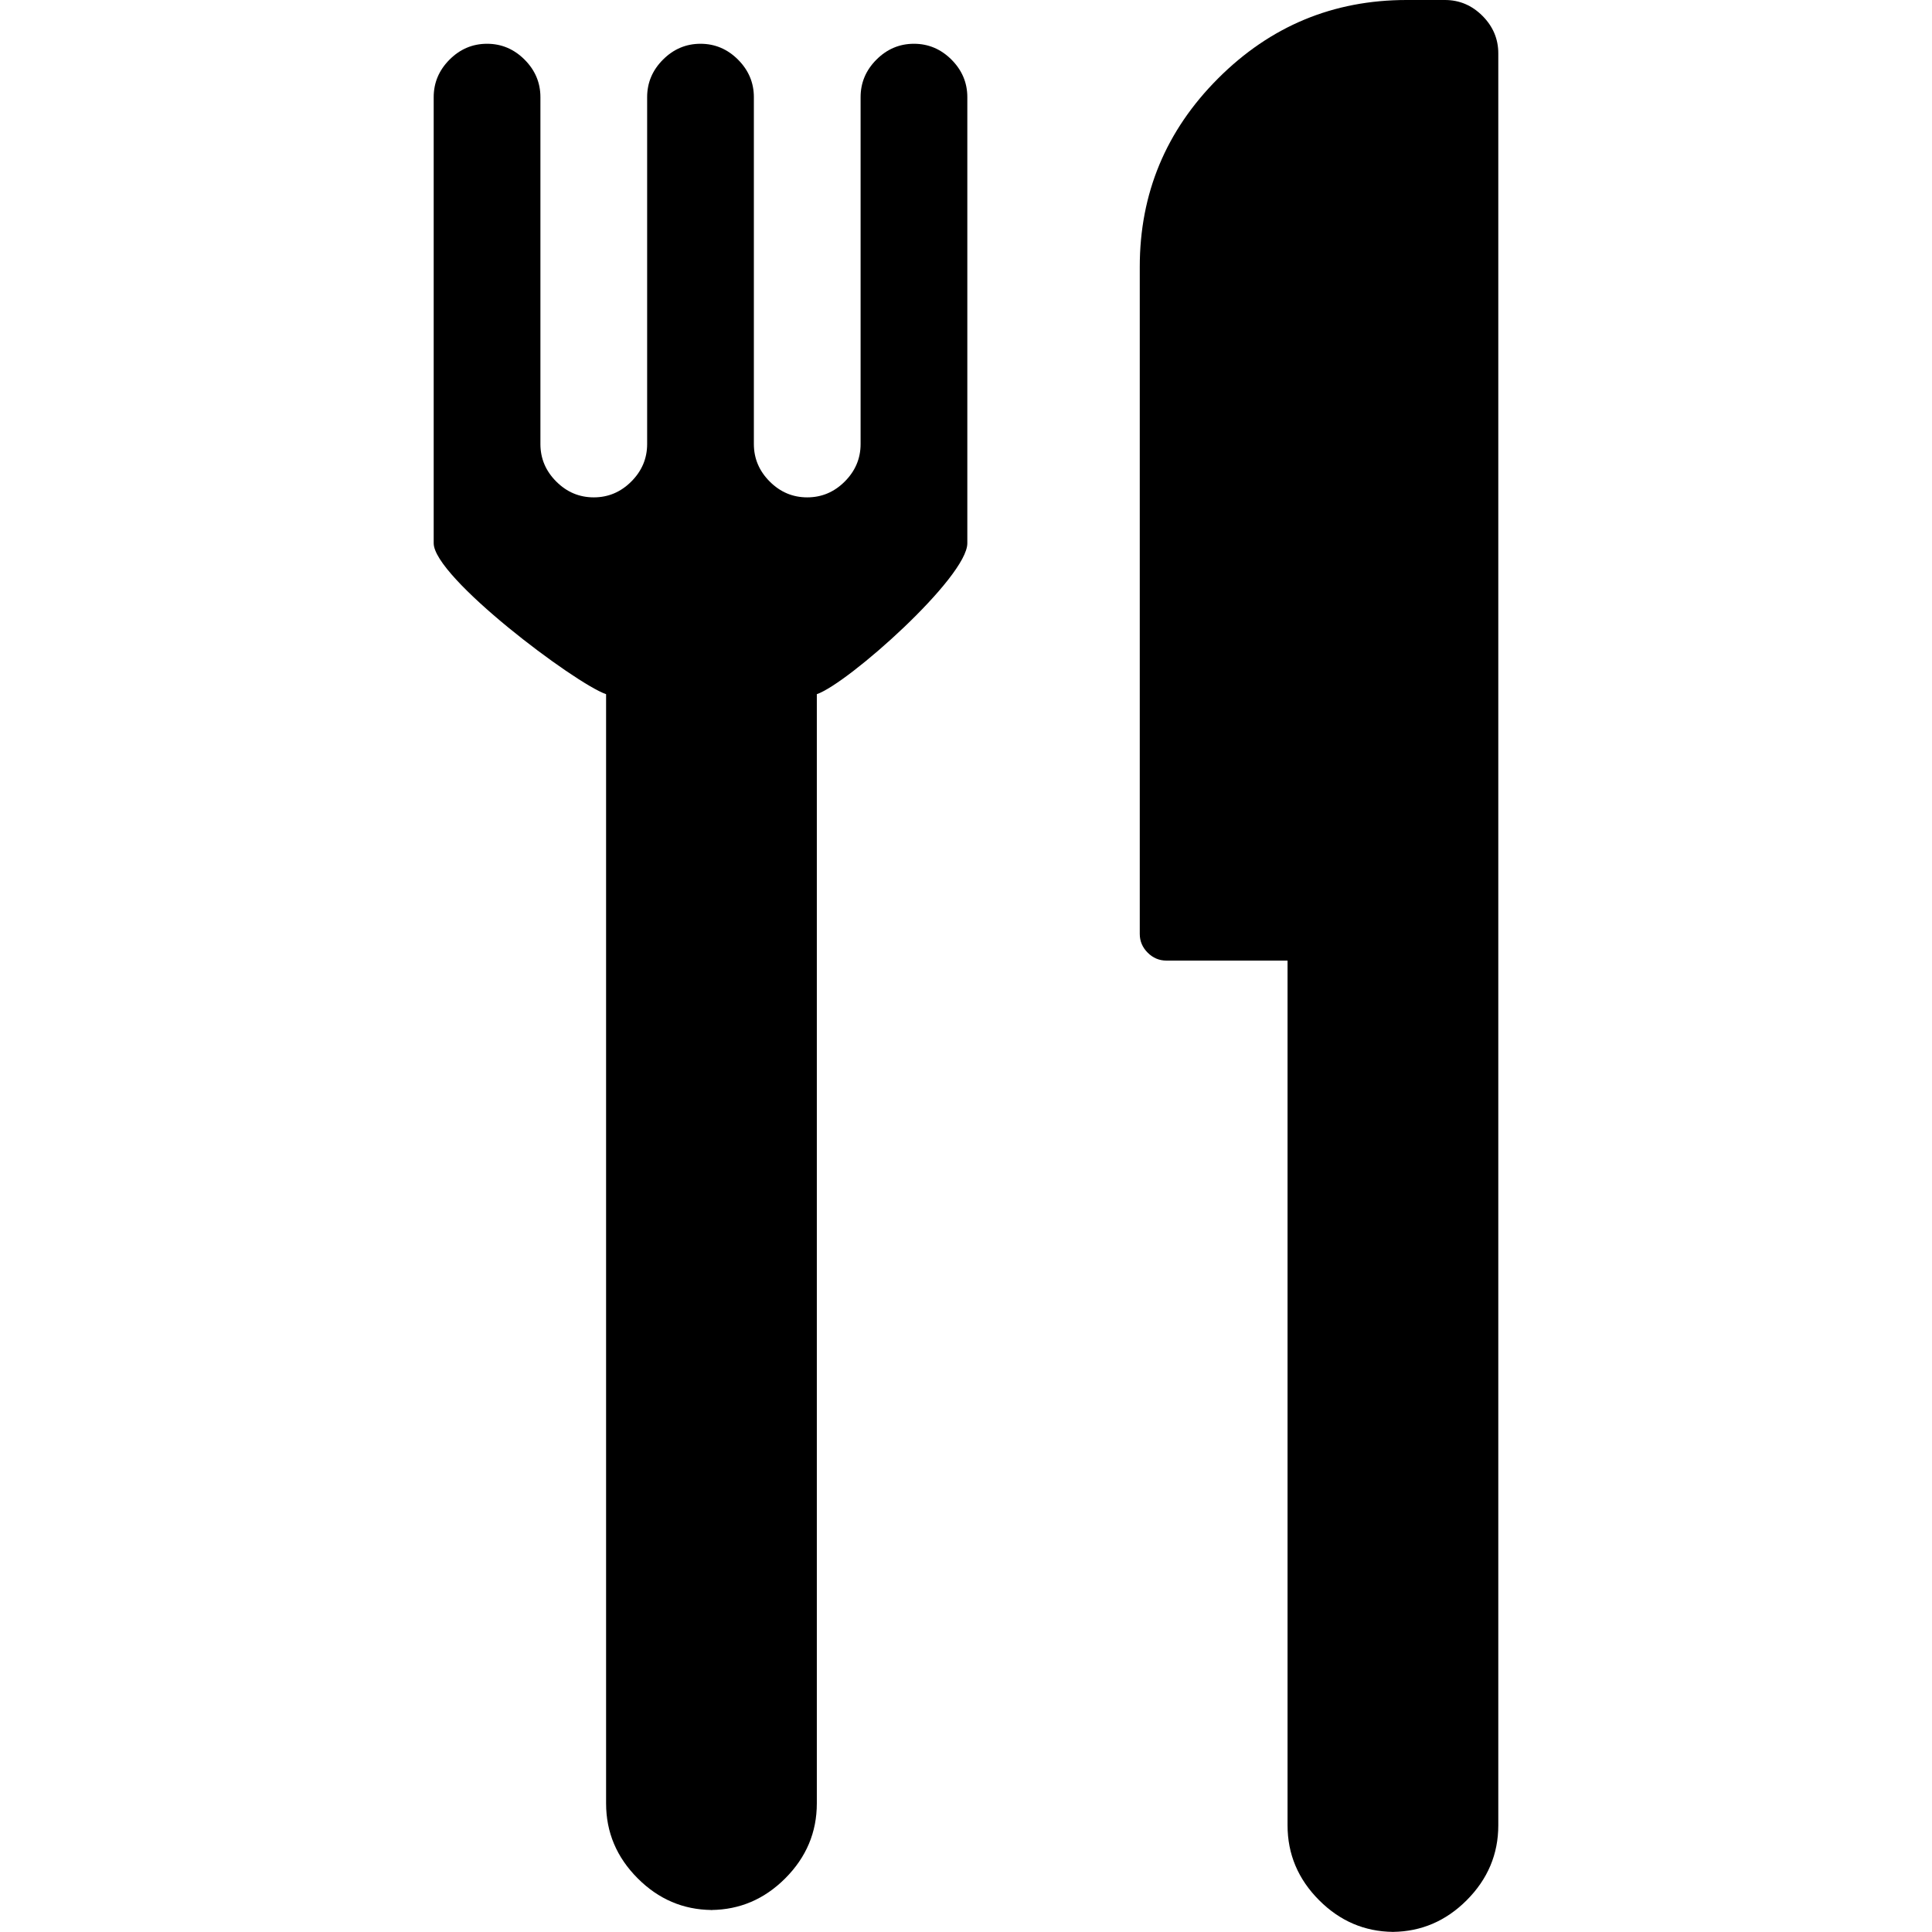
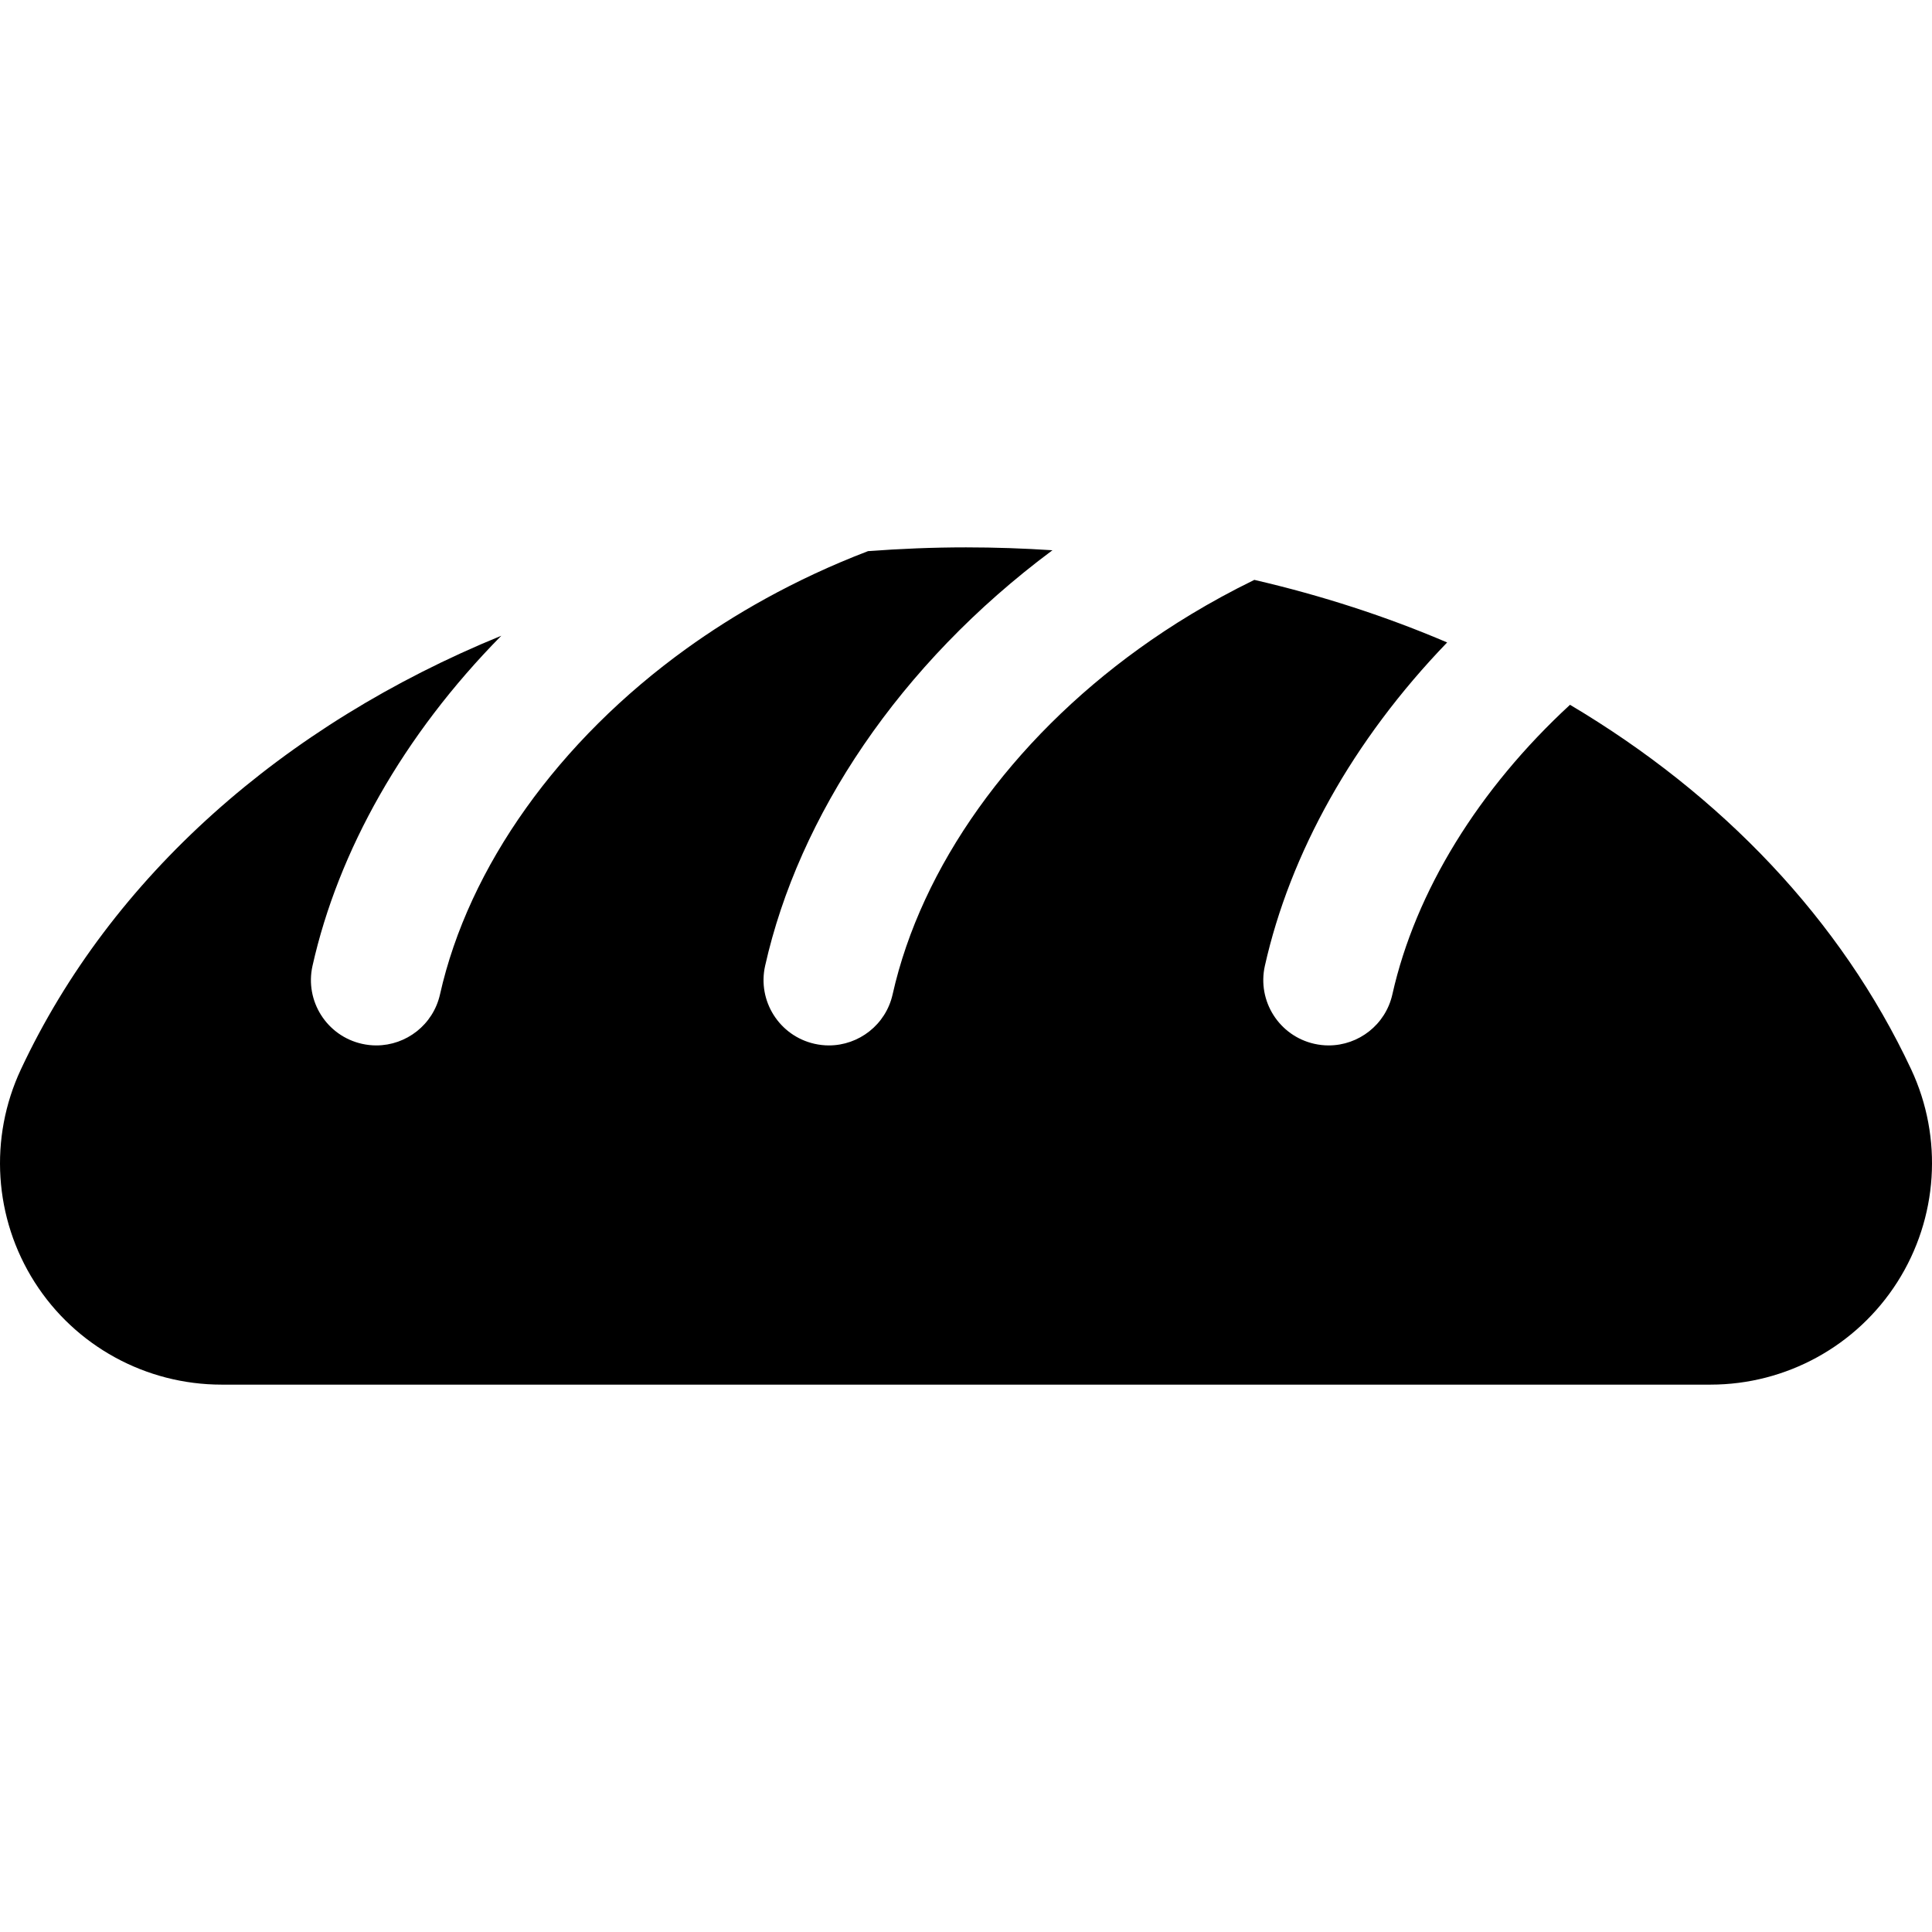
- <svg xmlns="http://www.w3.org/2000/svg" version="1.1" id="Capa_1" x="0px" y="0px" width="540.201px" height="540.201px" viewBox="0 0 540.201 540.201" style="enable-background:new 0 0 540.201 540.201;" xml:space="preserve">
-   <g>
-     <g>
-       <path d="M169.467,194.102v310.136c0,8.086,2.95,15.08,8.862,20.986c5.808,5.809,12.681,8.732,20.6,8.824    c7.914-0.092,14.792-3.016,20.606-8.824c5.906-5.906,8.855-12.9,8.855-20.986V194.102c8.862-3.103,42.081-32.711,42.081-42.204    V27.161c0-4.033-1.481-7.534-4.431-10.49c-2.956-2.95-6.457-4.431-10.49-4.431c-4.045,0-7.54,1.481-10.49,4.431    c-2.956,2.962-4.431,6.457-4.431,10.49v96.99c0,4.045-1.481,7.54-4.431,10.49c-2.956,2.956-6.451,4.425-10.49,4.425    c-4.045,0-7.54-1.469-10.49-4.425c-2.95-2.95-4.431-6.451-4.431-10.49v-96.99c0-4.033-1.481-7.534-4.431-10.49    c-2.95-2.95-6.45-4.431-10.489-4.431c-4.045,0-7.54,1.481-10.49,4.431c-2.956,2.962-4.431,6.457-4.431,10.49v96.99    c0,4.045-1.481,7.54-4.431,10.49c-2.956,2.956-6.451,4.425-10.49,4.425c-4.045,0-7.54-1.469-10.49-4.425    c-2.956-2.95-4.431-6.451-4.431-10.49v-96.99c0-4.033-1.475-7.534-4.431-10.49c-2.95-2.95-6.45-4.431-10.49-4.431    c-4.045,0-7.54,1.481-10.489,4.431c-2.95,2.962-4.431,6.457-4.431,10.49v124.732C121.266,161.384,160.605,190.993,169.467,194.102    z" />
-       <path d="M199.308,534.08c-0.129,0-0.251-0.037-0.38-0.037c-0.128,0-0.245,0.037-0.379,0.037H199.308z" />
-       <path d="M389.848,540.201c-0.129,0-0.25-0.037-0.379-0.037s-0.252,0.037-0.379,0.037H389.848z" />
-       <path d="M326.139,268.588h33.869v241.771c0,8.084,2.949,15.08,8.855,20.984c5.812,5.809,12.686,8.734,20.605,8.826    c7.912-0.092,14.791-3.018,20.605-8.826c5.906-5.904,8.861-12.9,8.861-20.984V14.921c0-4.033-1.48-7.534-4.43-10.49    C411.549,1.481,408.055,0,404.016,0h-10.723c-20.52,0-38.084,7.308-52.693,21.916c-14.607,14.614-21.914,32.179-21.914,52.693    v186.52c0,2.02,0.74,3.77,2.215,5.245C322.369,267.848,324.119,268.588,326.139,268.588z" />
-     </g>
-   </g>
+ <svg xmlns="http://www.w3.org/2000/svg" version="1.1" id="Capa_1" x="0px" y="0px" viewBox="0 0 295.721 295.721" style="enable-background:new 0 0 295.721 295.721;" xml:space="preserve">
+   <path d="M240.312,107.878c-13.959,12.879-23.647,28.525-27.189,44.323c-1.041,4.653-5.172,7.816-9.748,7.816  c-0.725,0-1.459-0.08-2.195-0.245c-5.39-1.207-8.779-6.556-7.572-11.943c3.841-17.137,13.443-34.508,27.9-49.492  c-9.305-3.979-19.188-7.186-29.512-9.578c-6.918,3.374-12.789,7.025-17.613,10.5c-19.617,14.121-33.377,33.417-37.754,52.942  c-1.043,4.653-5.172,7.816-9.748,7.816c-0.725,0-1.459-0.08-2.195-0.245c-5.391-1.207-8.779-6.556-7.572-11.943  c5.123-22.855,20.496-46.137,43.977-63.605c-4.361-0.285-8.77-0.441-13.225-0.441c-5.064,0-10.063,0.209-15.002,0.576  c-11.492,4.398-20.73,9.838-27.761,14.9c-19.618,14.121-33.378,33.417-37.753,52.942c-1.043,4.653-5.172,7.816-9.75,7.816  c-0.723,0-1.459-0.08-2.195-0.245c-5.389-1.207-8.779-6.556-7.57-11.943c3.928-17.529,13.883-35.305,28.897-50.52  c-33.376,13.646-59.718,36.877-73.53,66.369c-4.92,10.501-4.129,22.791,2.099,32.575c6.226,9.784,17.021,15.685,28.618,15.685  h227.895c11.592,0,22.377-5.921,28.602-15.699c6.223-9.779,7.031-22.064,2.115-32.563  C281.811,140.792,263.549,121.675,240.312,107.878z" />
  <g>
</g>
  <g>
</g>
  <g>
</g>
  <g>
</g>
  <g>
</g>
  <g>
</g>
  <g>
</g>
  <g>
</g>
  <g>
</g>
  <g>
</g>
  <g>
</g>
  <g>
</g>
  <g>
</g>
  <g>
</g>
  <g>
</g>
</svg>
